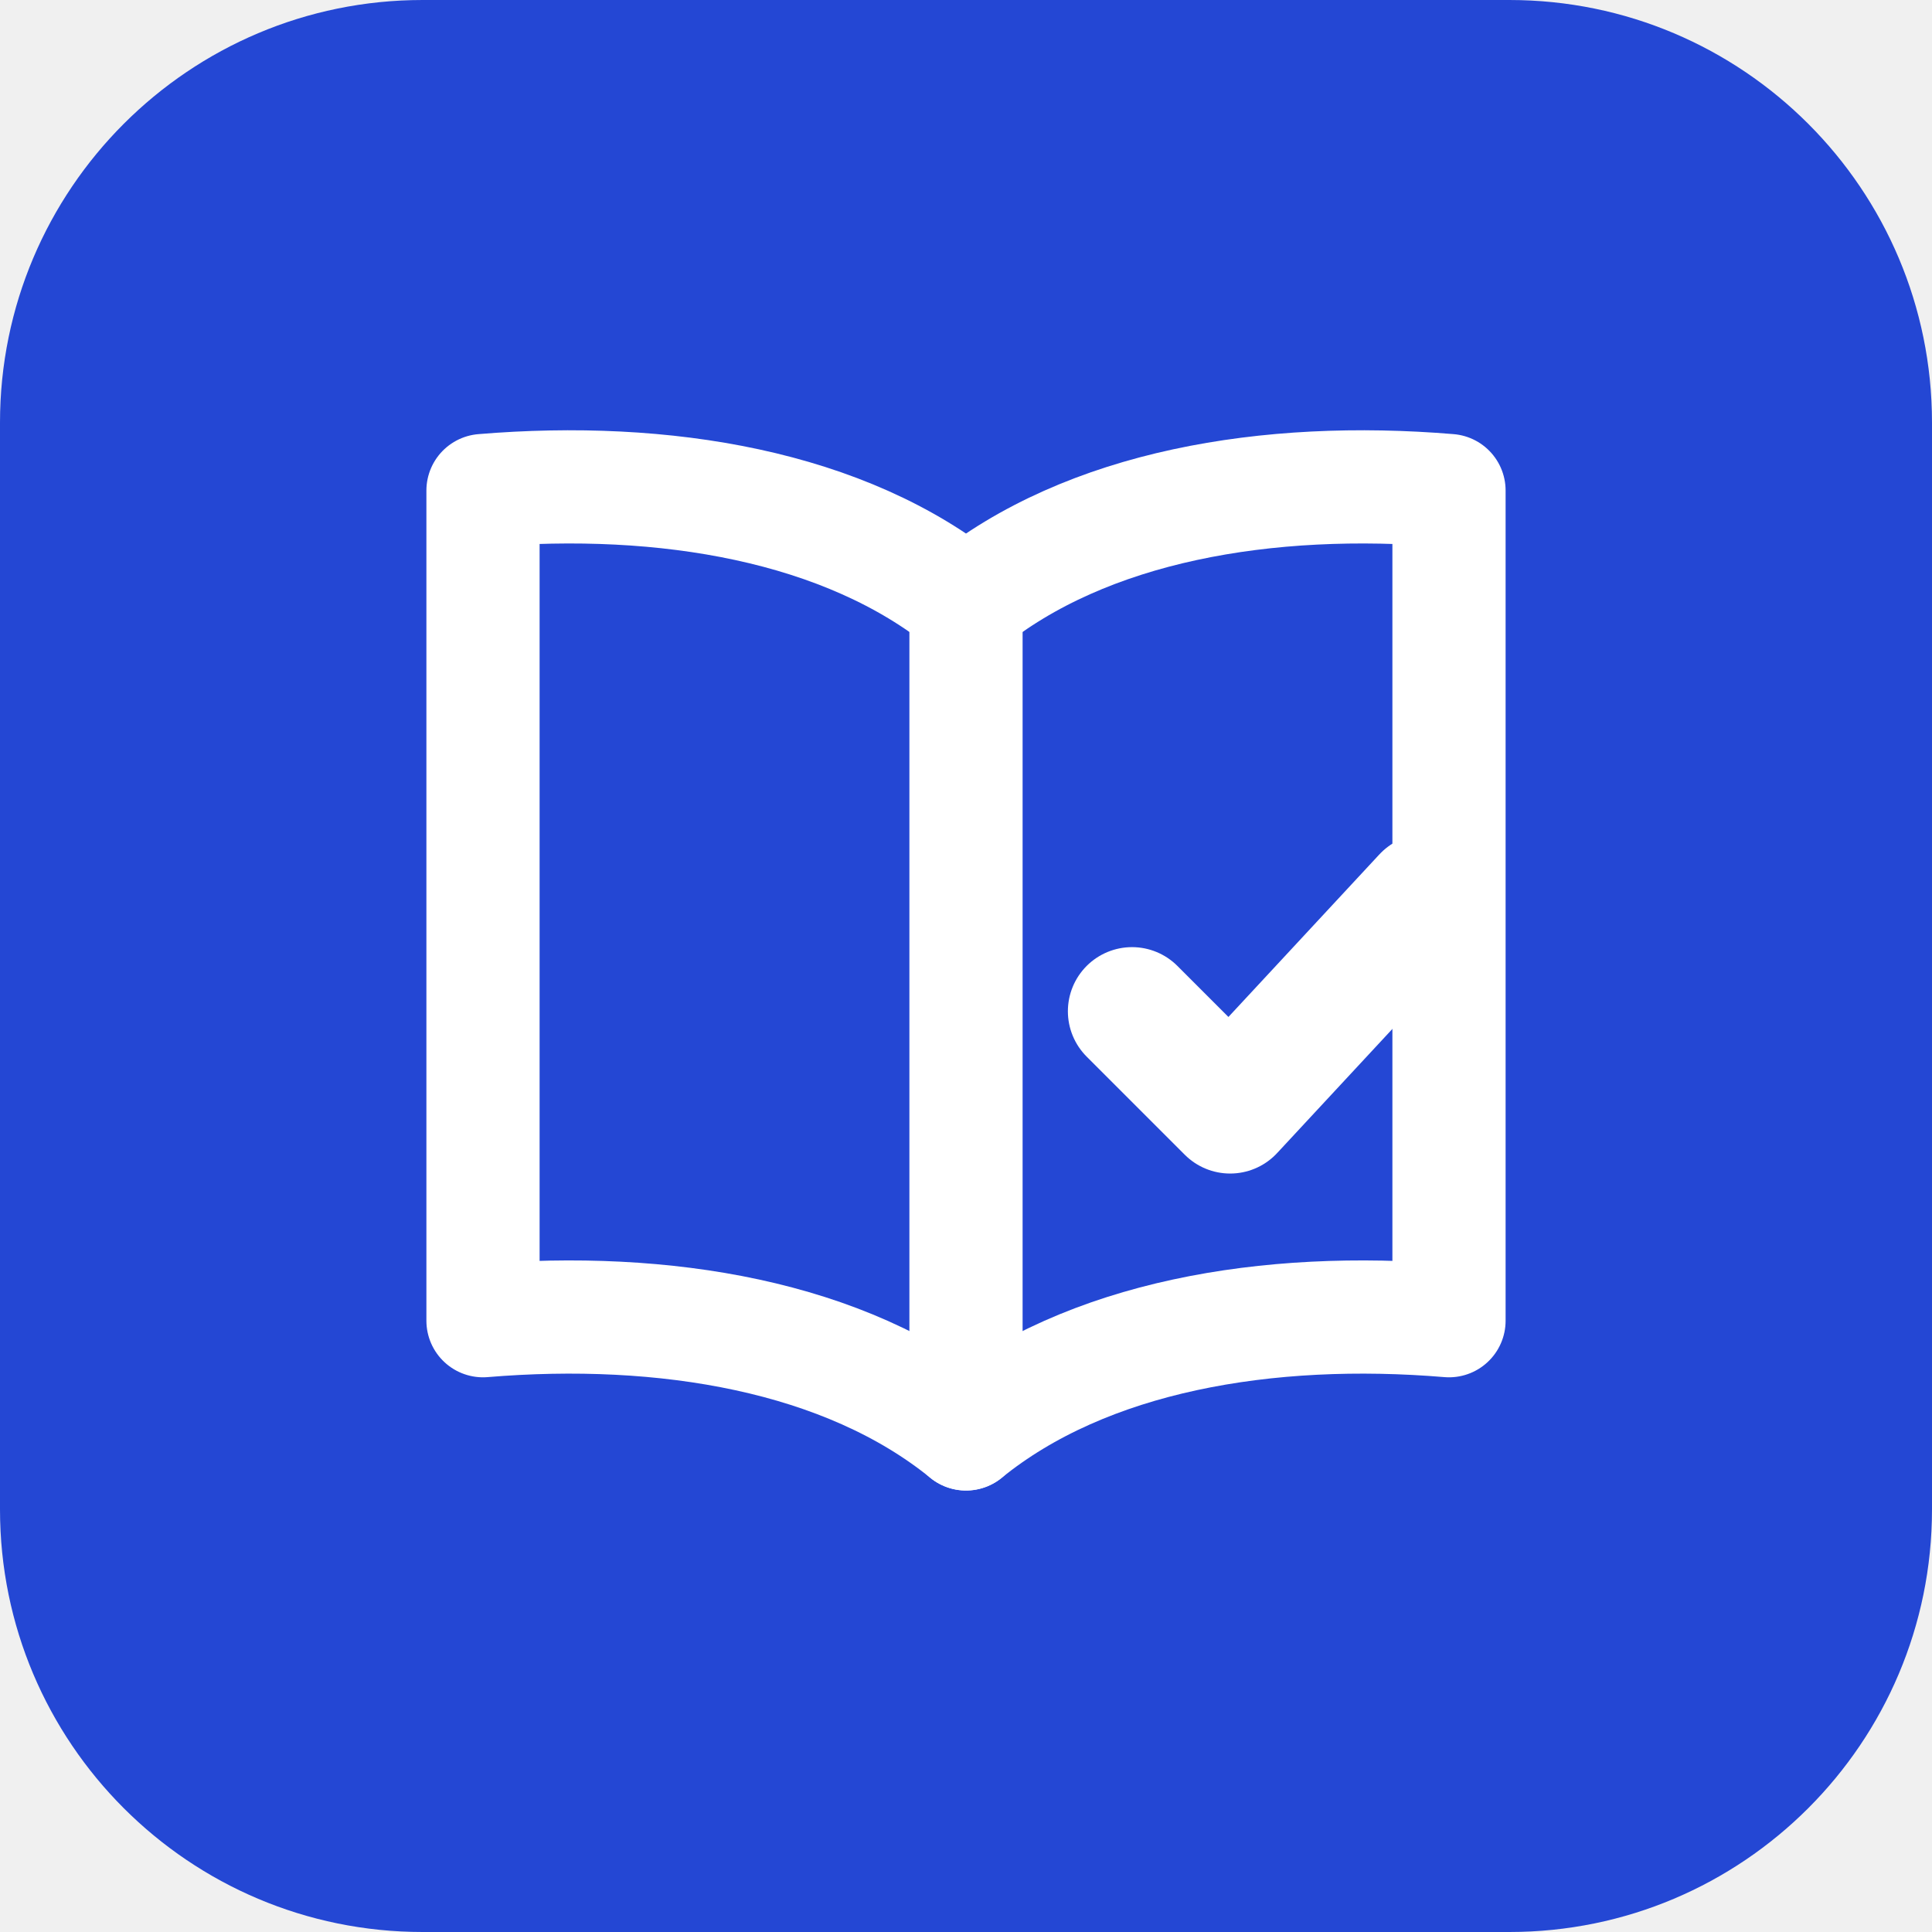
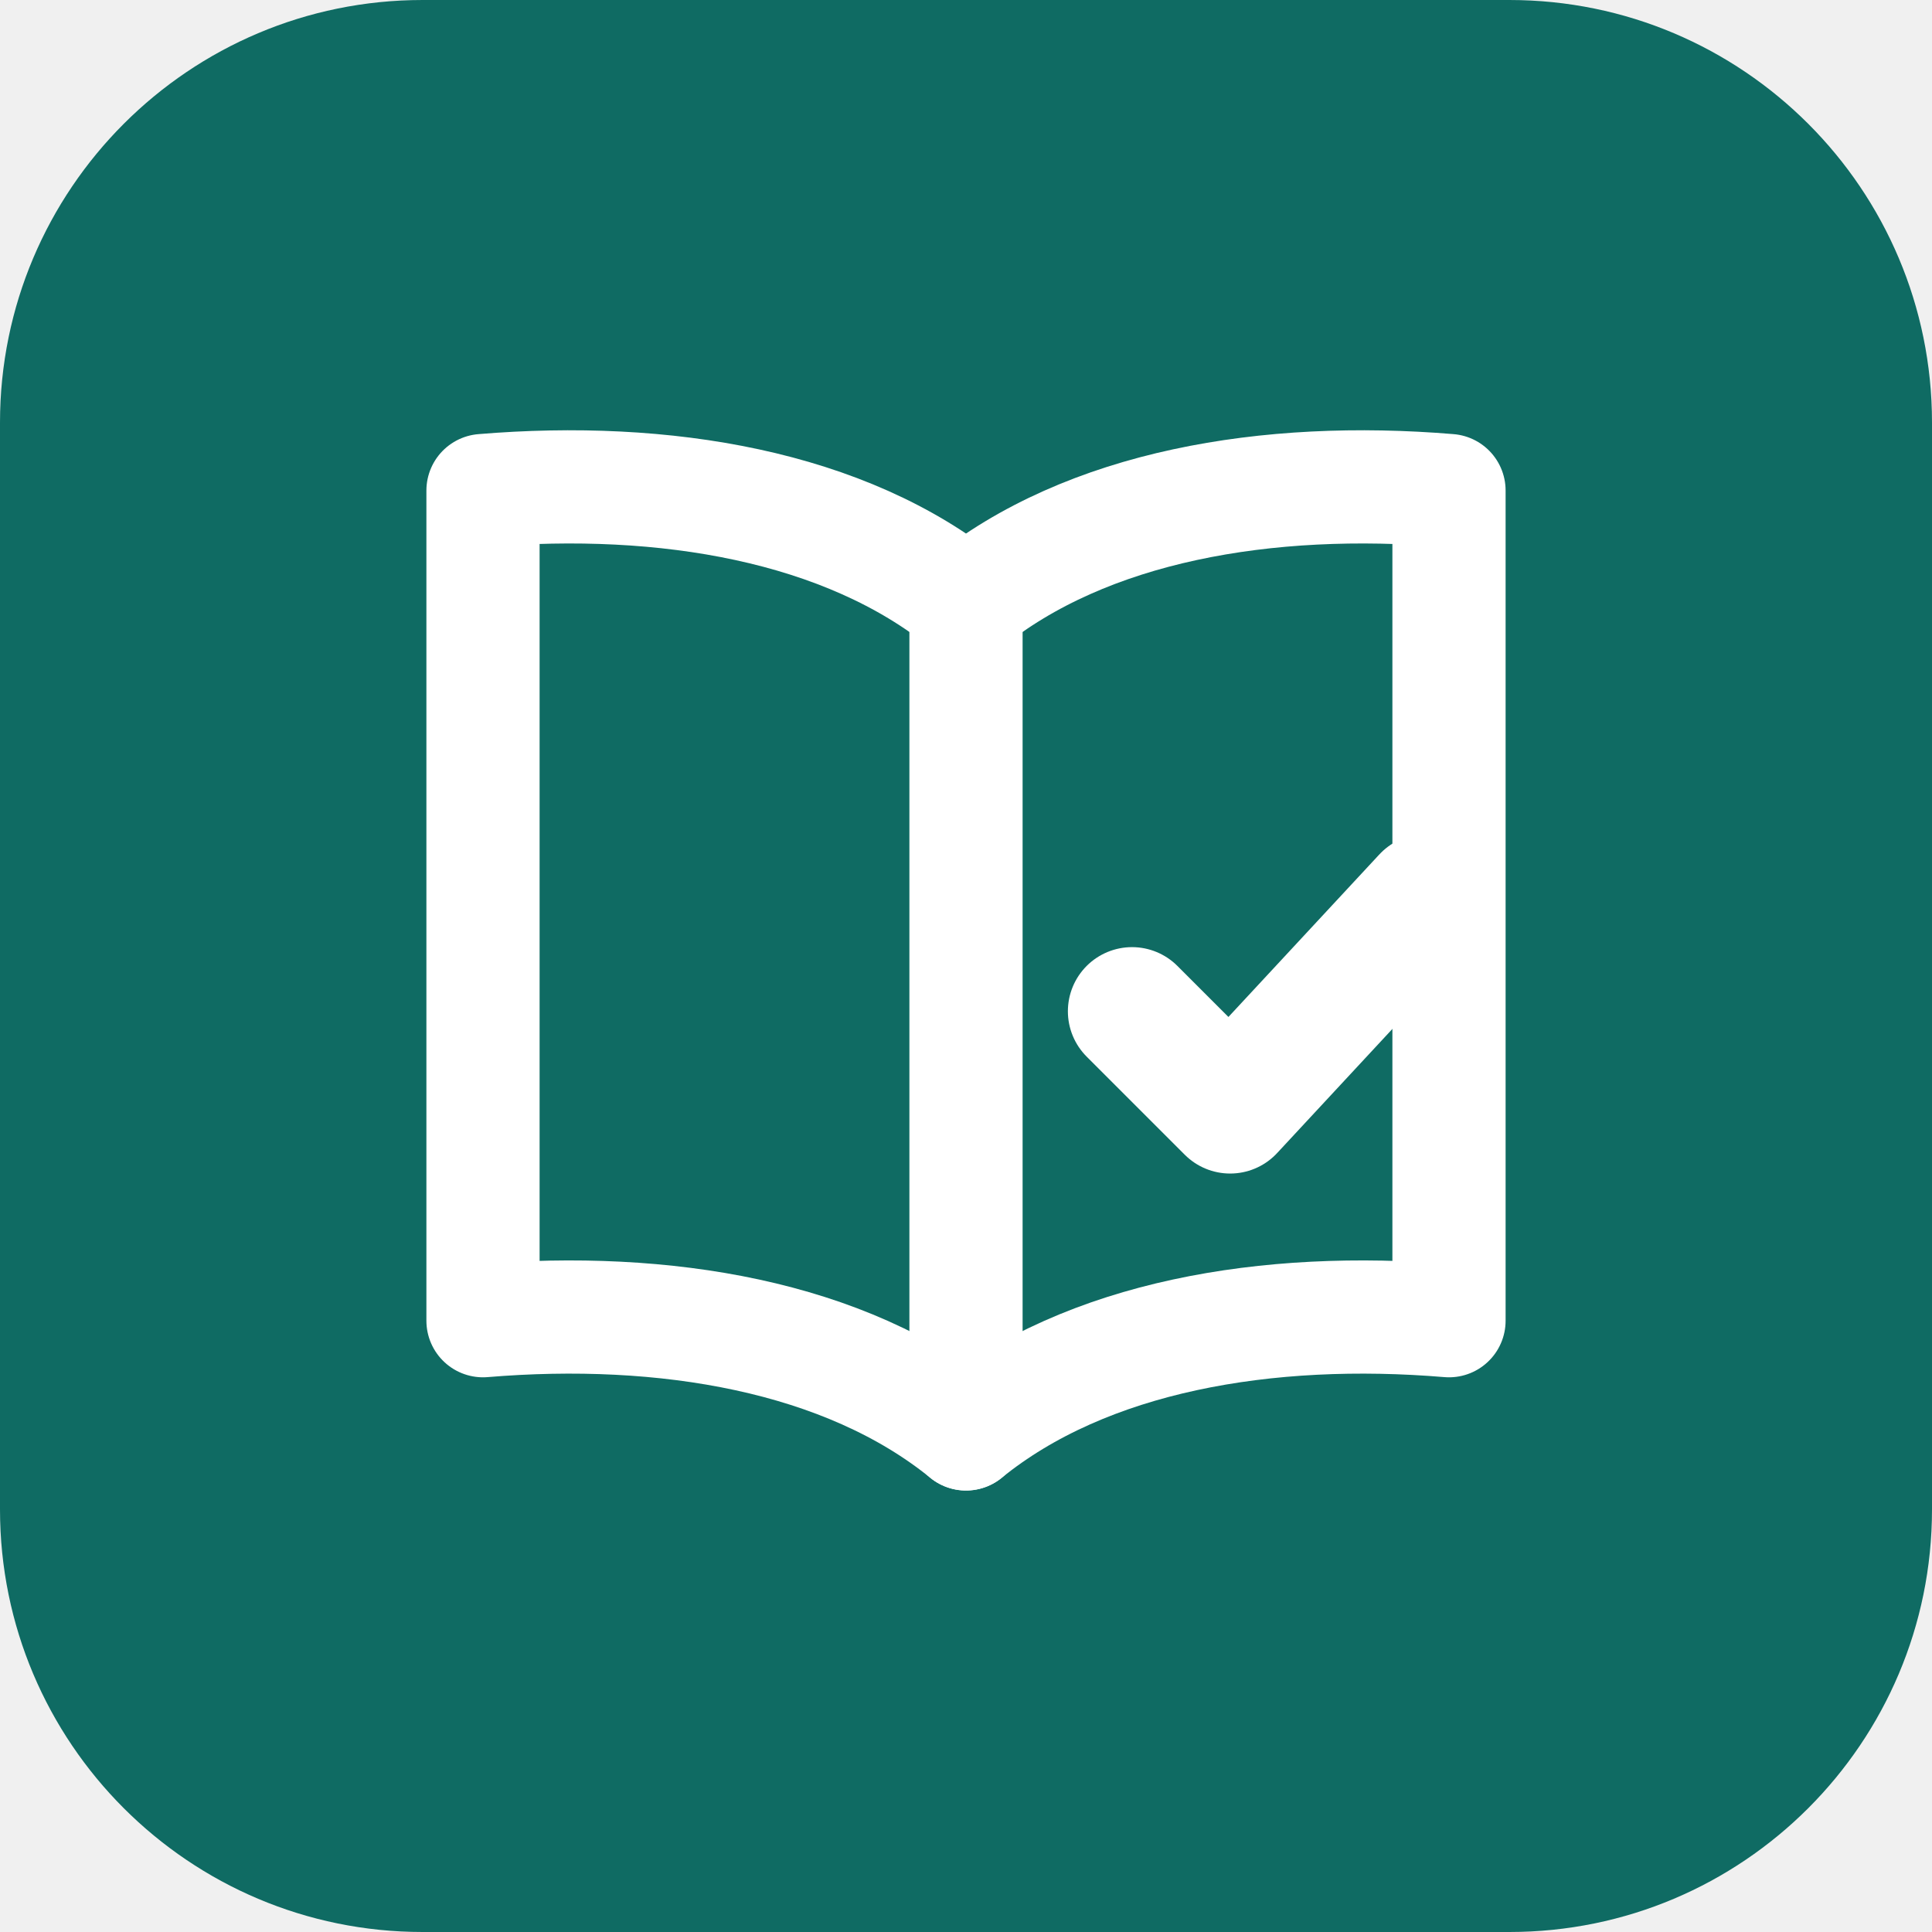
<svg xmlns="http://www.w3.org/2000/svg" viewBox="0 0 512 512">
-   <rect width="512" height="512" rx="112" fill="#2447d4" />
+   <rect width="512" height="512" rx="112" fill="#0f6b63" />
  <g fill="none" stroke="#fff" stroke-width="30" stroke-linecap="round" stroke-linejoin="round">
    <path d="M256 160c-32-26-80-34-128-30v220c48-4 96 4 128 30 32-26 80-34 128-30V130c-48-4-96 4-128 30z" />
    <path d="M256 160v220" />
    <path d="M300 268l26 26 52-56" stroke-width="34" />
  </g>
</svg>
